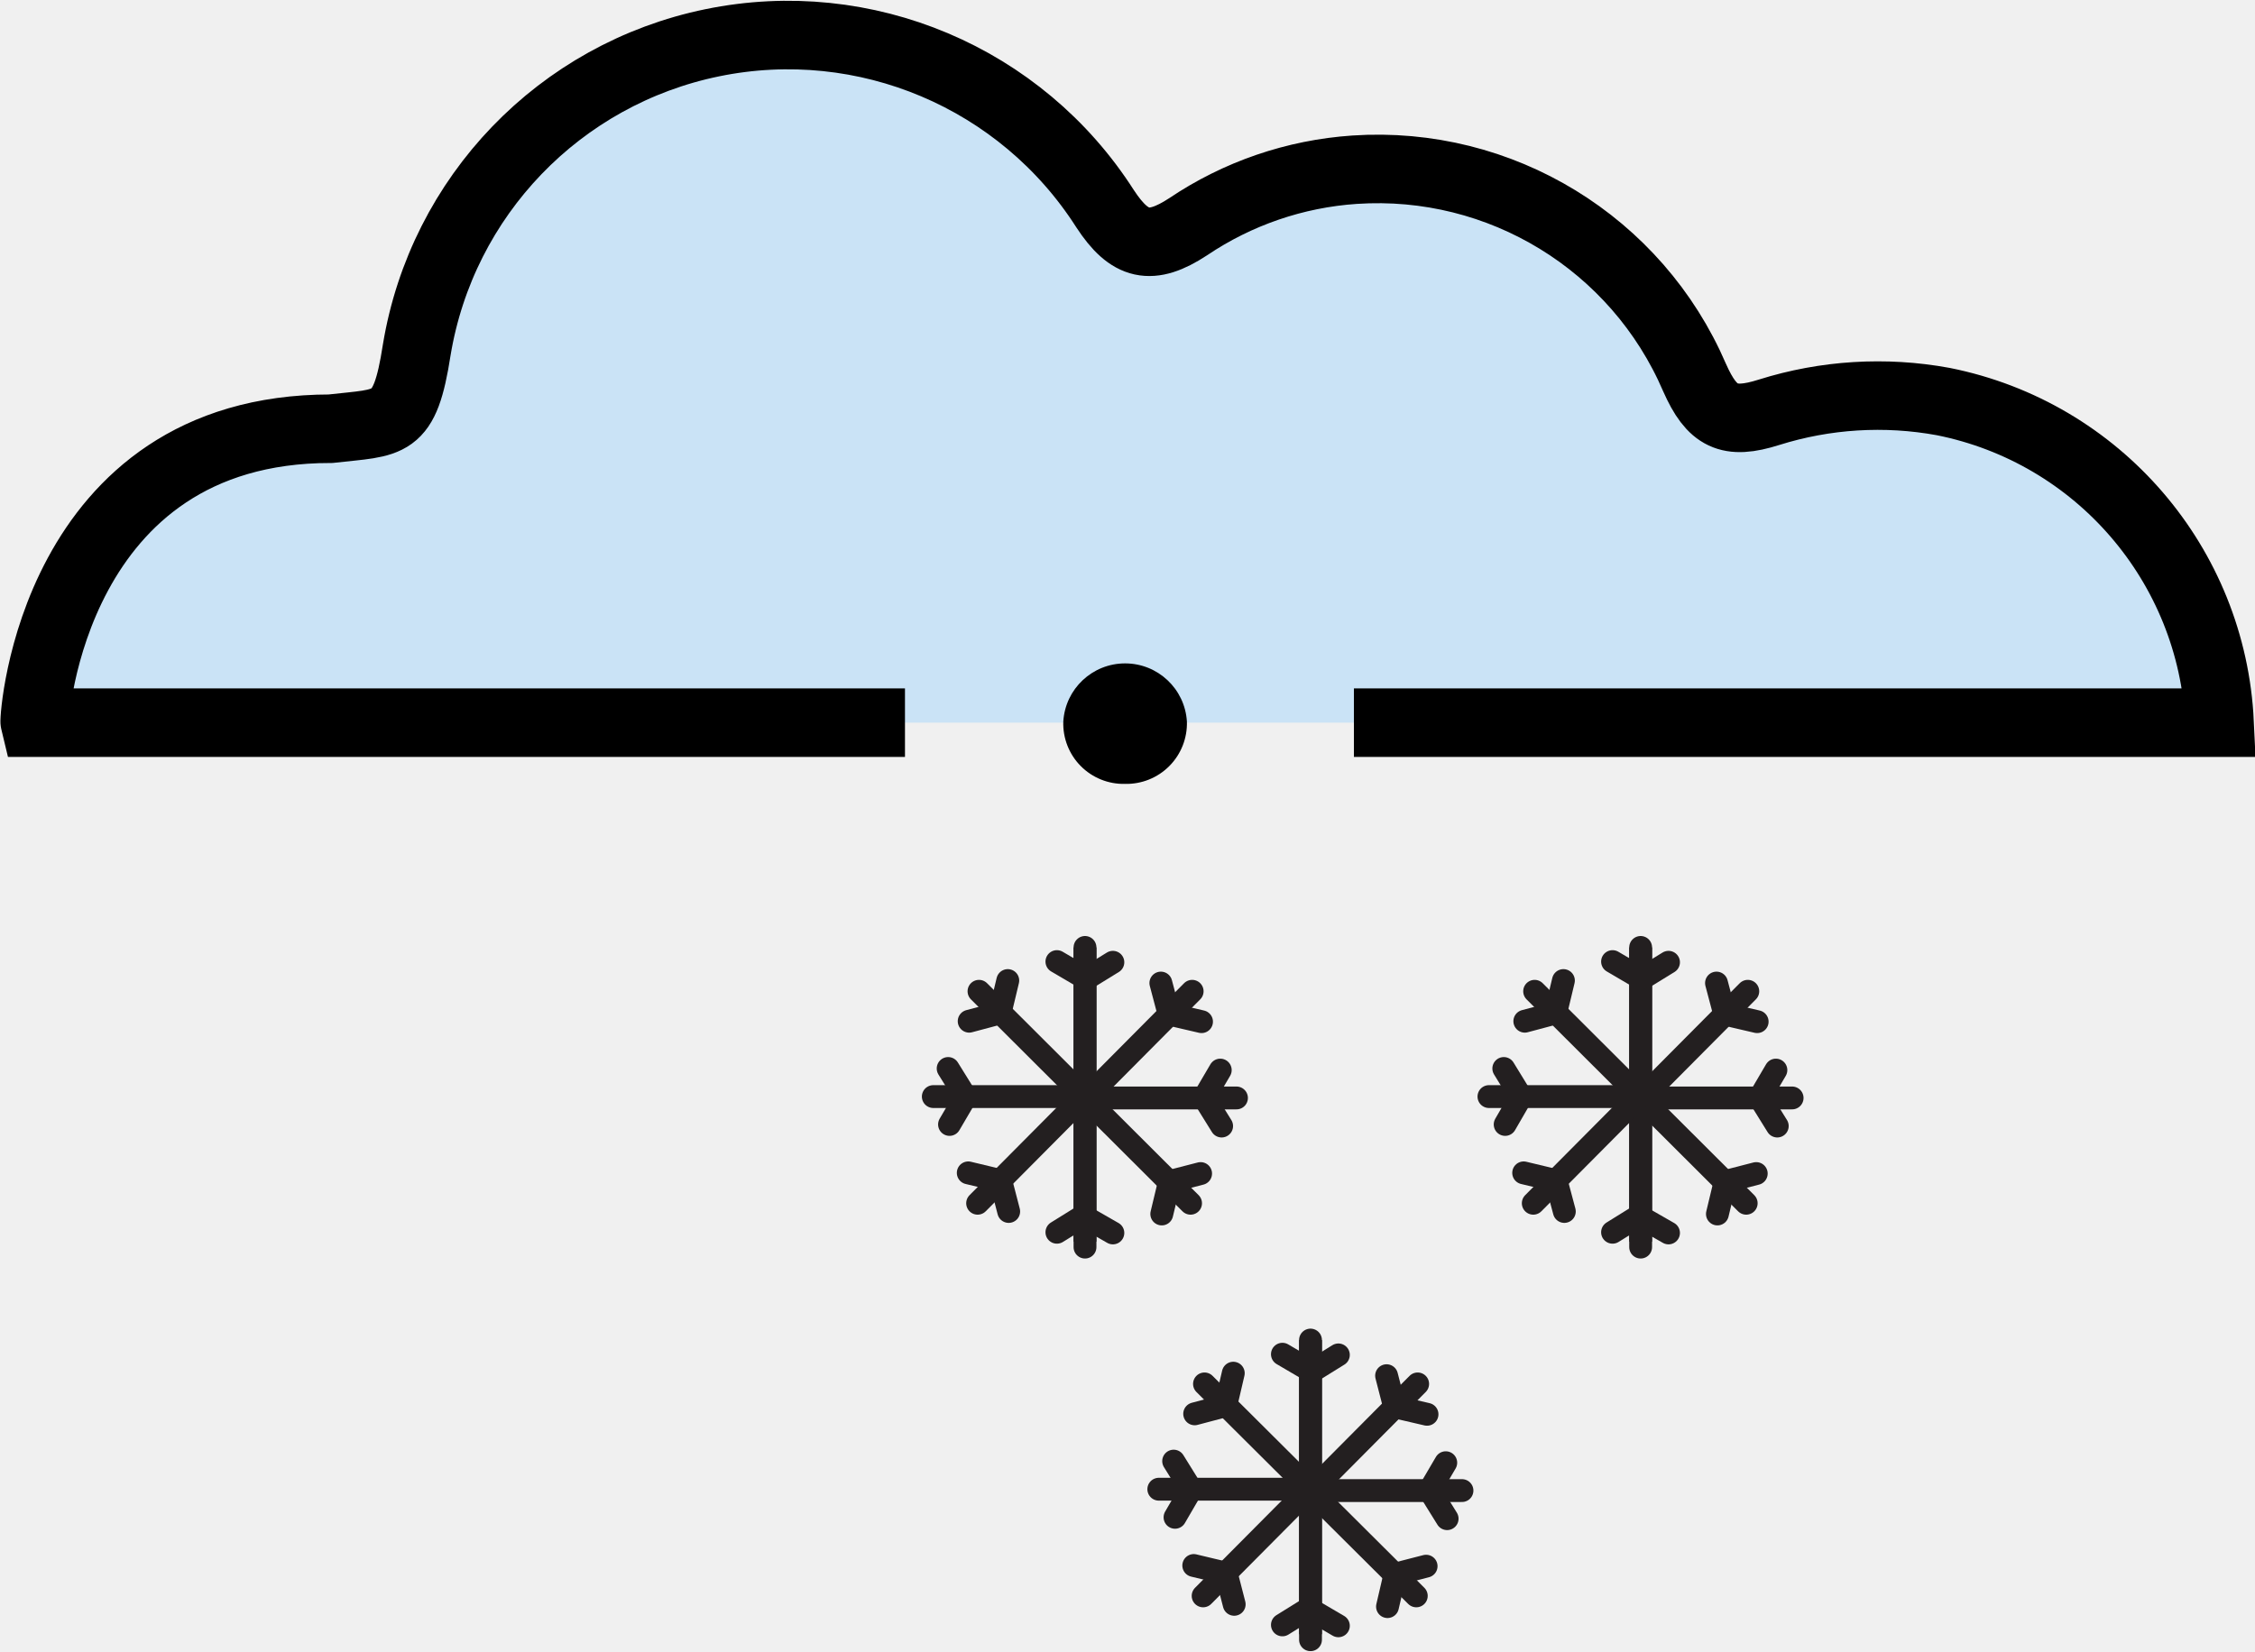
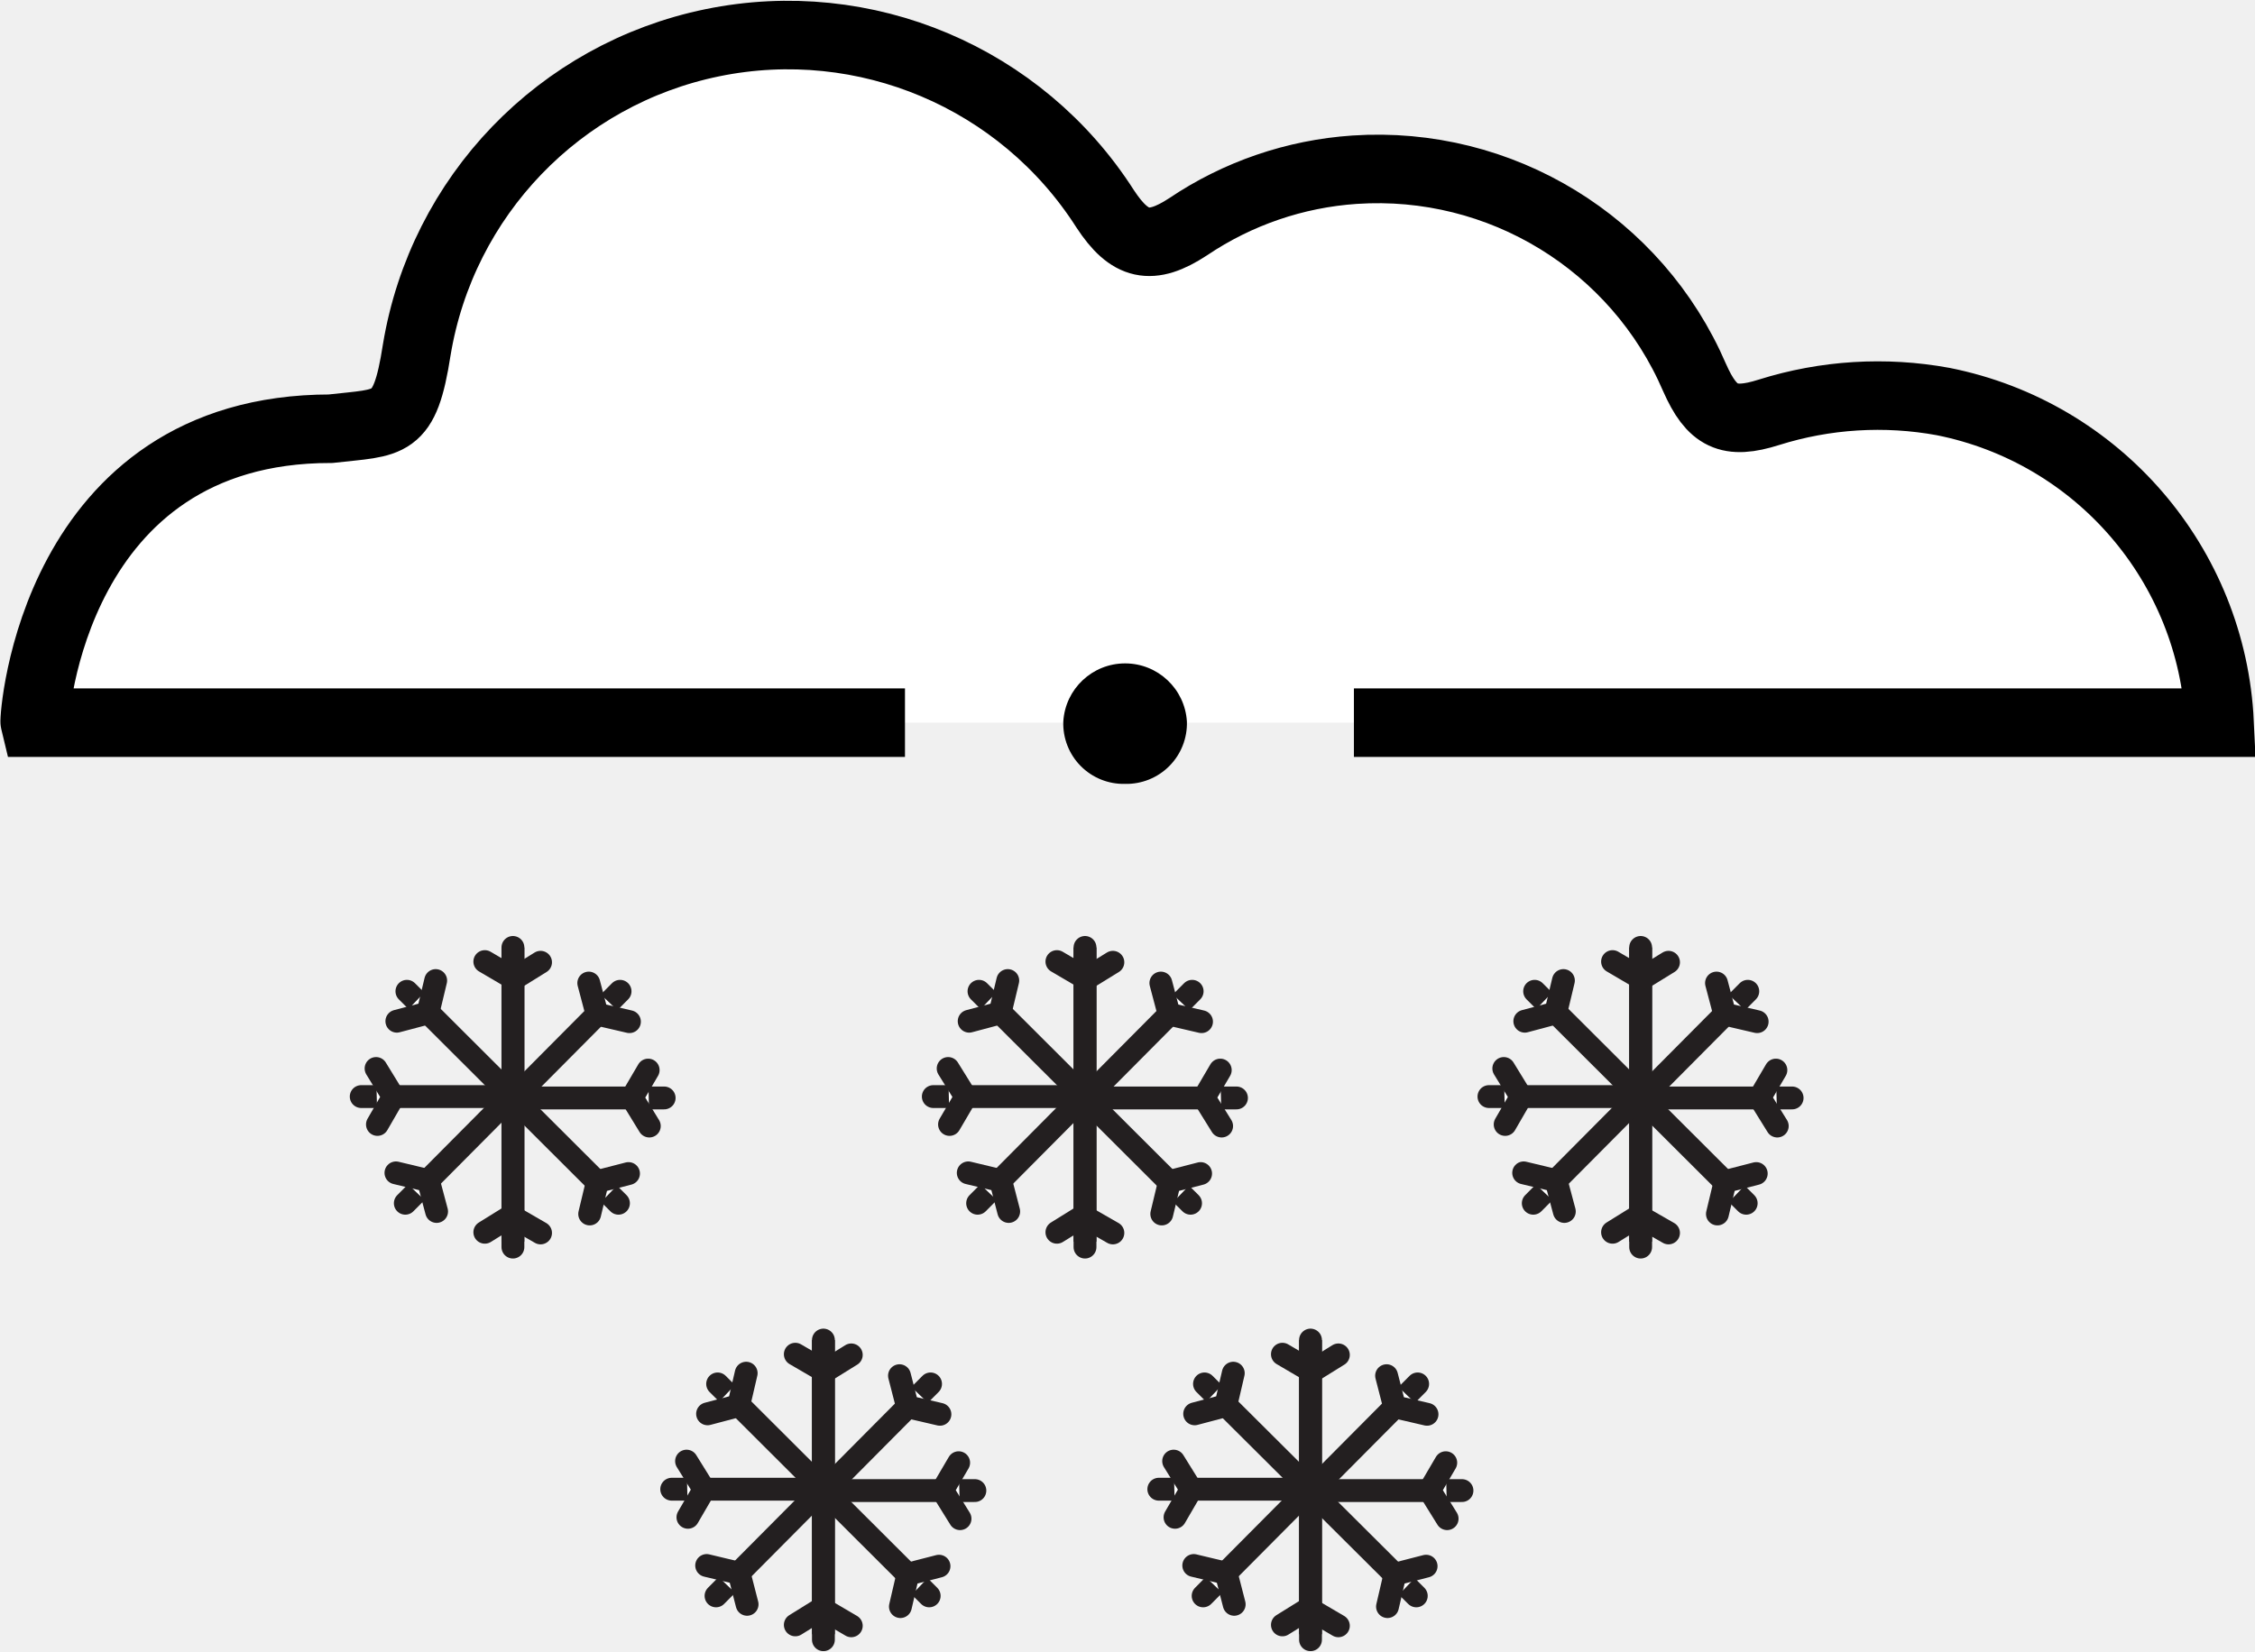
<svg xmlns="http://www.w3.org/2000/svg" viewBox="0 0 98.7 72.29">
  <defs>
-     <style>.cls-1{fill:#cae3f6;}.cls-2,.cls-3,.cls-4{fill:none;stroke-miterlimit:10;}.cls-2,.cls-3{stroke:#231f20;}.cls-2{stroke-linecap:round;}.cls-4{stroke:#000;stroke-width:3px;}</style>
+     <style>.cls-1,.cls-2,.cls-3{fill:#fff;stroke-miterlimit:10;}.cls-1,.cls-2{stroke:#231f20;}.cls-1{stroke-linecap:round;}.cls-3{stroke:#000;stroke-width:3px;}</style>
  </defs>
  <g id="Layer_2" data-name="Layer 2">
    <g id="Layer_1-2" data-name="Layer 1">
-       <path class="cls-1" d="M59.26,31.64H97.15a15.06,15.06,0,0,0-12.1-14.06,15.87,15.87,0,0,0-7.62.47c-1.76.56-2.5.2-3.26-1.52a15.1,15.1,0,0,0-14.88-9.1A14.82,14.82,0,0,0,52,9.93c-1.62,1.06-2.55.86-3.63-.79a16.47,16.47,0,0,0-30.13,6.18c-.53,3.41-1.13,3.15-3.77,3.45-12.16,0-13,12.67-12.95,12.87H39.61" />
-       <line class="cls-2" x1="47.46" y1="42.9" x2="48.71" y2="42.13" />
-       <line class="cls-2" x1="48.71" y1="53.98" x2="47.49" y2="53.28" />
-       <line class="cls-2" x1="47.49" y1="48.07" x2="52.11" y2="52.68" />
-       <polyline class="cls-2" points="52.55 51.38 51.19 51.73 50.85 53.15" />
-       <line class="cls-2" x1="52.18" y1="43.4" x2="47.47" y2="48.14" />
-       <polyline class="cls-2" points="50.81 43.04 51.17 44.4 52.59 44.73" />
-       <line class="cls-2" x1="54.12" y1="48.07" x2="47.49" y2="48.07" />
-       <polyline class="cls-2" points="53.41 46.85 52.7 48.06 53.47 49.3" />
-       <line class="cls-3" x1="47.49" y1="54.36" x2="47.49" y2="41.48" />
-       <line class="cls-2" x1="47.49" y1="54.6" x2="47.49" y2="41.48" />
-       <line class="cls-2" x1="47.5" y1="53.18" x2="46.26" y2="53.95" />
-       <line class="cls-2" x1="46.26" y1="42.1" x2="47.47" y2="42.81" />
-       <line class="cls-2" x1="47.47" y1="48.01" x2="42.85" y2="43.4" />
-       <polyline class="cls-2" points="42.42 44.71 43.77 44.35 44.11 42.93" />
-       <line class="cls-2" x1="42.79" y1="52.68" x2="47.5" y2="47.94" />
-       <polyline class="cls-2" points="44.15 53.04 43.8 51.69 42.38 51.35" />
-       <line class="cls-2" x1="40.85" y1="48.01" x2="47.47" y2="48.01" />
-       <polyline class="cls-2" points="41.56 49.23 42.27 48.02 41.5 46.78" />
-       <line class="cls-2" x1="71.78" y1="42.9" x2="73.03" y2="42.13" />
-       <line class="cls-2" x1="73.03" y1="53.98" x2="71.81" y2="53.28" />
-       <line class="cls-2" x1="71.81" y1="48.07" x2="76.43" y2="52.68" />
-       <polyline class="cls-2" points="76.87 51.38 75.51 51.73 75.17 53.15" />
-       <line class="cls-2" x1="76.5" y1="43.4" x2="71.79" y2="48.14" />
-       <polyline class="cls-2" points="75.13 43.04 75.49 44.4 76.91 44.73" />
-       <line class="cls-2" x1="78.44" y1="48.07" x2="71.81" y2="48.07" />
-       <polyline class="cls-2" points="77.73 46.85 77.02 48.06 77.79 49.3" />
-       <line class="cls-3" x1="71.81" y1="54.36" x2="71.81" y2="41.48" />
-       <line class="cls-2" x1="71.81" y1="54.6" x2="71.81" y2="41.48" />
-       <line class="cls-2" x1="71.82" y1="53.18" x2="70.58" y2="53.95" />
-       <line class="cls-2" x1="70.58" y1="42.1" x2="71.79" y2="42.81" />
-       <line class="cls-2" x1="71.79" y1="48.01" x2="67.17" y2="43.4" />
-       <polyline class="cls-2" points="66.74 44.71 68.09 44.35 68.43 42.93" />
-       <line class="cls-2" x1="67.11" y1="52.68" x2="71.82" y2="47.94" />
-       <polyline class="cls-2" points="68.47 53.04 68.11 51.69 66.69 51.35" />
-       <line class="cls-2" x1="65.17" y1="48.01" x2="71.79" y2="48.01" />
-       <polyline class="cls-2" points="65.88 49.23 66.58 48.02 65.82 46.78" />
-       <line class="cls-2" x1="57.34" y1="60.09" x2="58.58" y2="59.32" />
-       <line class="cls-2" x1="58.58" y1="71.18" x2="57.37" y2="70.47" />
-       <line class="cls-2" x1="57.36" y1="65.26" x2="61.99" y2="69.87" />
-       <polyline class="cls-2" points="62.42 68.57 61.06 68.92 60.73 70.34" />
-       <line class="cls-2" x1="62.05" y1="60.59" x2="57.34" y2="65.33" />
-       <polyline class="cls-2" points="60.69 60.23 61.04 61.59 62.46 61.92" />
-       <line class="cls-2" x1="63.99" y1="65.26" x2="57.36" y2="65.26" />
-       <polyline class="cls-2" points="63.28 64.04 62.57 65.25 63.34 66.49" />
-       <line class="cls-3" x1="57.36" y1="71.55" x2="57.36" y2="58.67" />
-       <line class="cls-2" x1="57.36" y1="71.79" x2="57.36" y2="58.67" />
-       <line class="cls-2" x1="57.37" y1="70.37" x2="56.13" y2="71.14" />
-       <line class="cls-2" x1="56.13" y1="59.29" x2="57.34" y2="60" />
-       <line class="cls-2" x1="57.35" y1="65.2" x2="52.72" y2="60.59" />
-       <polyline class="cls-2" points="52.29 61.9 53.65 61.54 53.98 60.12" />
-       <line class="cls-2" x1="52.66" y1="69.87" x2="57.37" y2="65.13" />
-       <polyline class="cls-2" points="54.02 70.24 53.67 68.88 52.25 68.54" />
-       <line class="cls-2" x1="50.72" y1="65.2" x2="57.35" y2="65.2" />
-       <polyline class="cls-2" points="51.43 66.43 52.14 65.21 51.37 63.97" />
-       <path class="cls-4" d="M59.26,31.64H97.15a15.06,15.06,0,0,0-12.1-14.06,15.87,15.87,0,0,0-7.62.47c-1.76.56-2.5.2-3.26-1.52a15.1,15.1,0,0,0-14.88-9.1A14.82,14.82,0,0,0,52,9.93c-1.62,1.06-2.55.86-3.63-.79a16.47,16.47,0,0,0-30.13,6.18c-.53,3.41-1.13,3.15-3.77,3.45-12.16,0-13,12.67-12.95,12.87H39.61" />
+       <line class="cls-1" x1="47.46" y1="42.9" x2="48.71" y2="42.13" />
+       <line class="cls-1" x1="48.71" y1="53.98" x2="47.49" y2="53.28" />
+       <line class="cls-1" x1="47.49" y1="48.07" x2="52.11" y2="52.68" />
+       <polyline class="cls-1" points="52.55 51.38 51.19 51.73 50.85 53.15" />
+       <line class="cls-1" x1="52.18" y1="43.4" x2="47.47" y2="48.14" />
+       <polyline class="cls-1" points="50.81 43.04 51.17 44.4 52.59 44.73" />
+       <line class="cls-1" x1="54.12" y1="48.07" x2="47.49" y2="48.07" />
+       <polyline class="cls-1" points="53.41 46.85 52.7 48.06 53.47 49.3" />
+       <line class="cls-2" x1="47.49" y1="54.36" x2="47.49" y2="41.48" />
+       <line class="cls-1" x1="47.49" y1="54.6" x2="47.49" y2="41.48" />
+       <line class="cls-1" x1="47.5" y1="53.18" x2="46.26" y2="53.95" />
+       <line class="cls-1" x1="46.26" y1="42.1" x2="47.47" y2="42.81" />
+       <line class="cls-1" x1="47.47" y1="48.01" x2="42.85" y2="43.4" />
+       <polyline class="cls-1" points="42.42 44.71 43.77 44.35 44.11 42.93" />
+       <line class="cls-1" x1="42.79" y1="52.68" x2="47.5" y2="47.94" />
+       <polyline class="cls-1" points="44.15 53.04 43.8 51.69 42.38 51.35" />
+       <line class="cls-1" x1="40.85" y1="48.01" x2="47.47" y2="48.01" />
+       <polyline class="cls-1" points="41.56 49.23 42.27 48.02 41.5 46.78" />
+       <line class="cls-1" x1="22.42" y1="42.9" x2="23.66" y2="42.13" />
+       <line class="cls-1" x1="23.66" y1="53.98" x2="22.45" y2="53.28" />
+       <line class="cls-1" x1="22.45" y1="48.07" x2="27.07" y2="52.68" />
+       <polyline class="cls-1" points="27.51 51.38 26.15 51.73 25.81 53.15" />
+       <line class="cls-1" x1="27.14" y1="43.4" x2="22.43" y2="48.14" />
+       <polyline class="cls-1" points="25.77 43.04 26.13 44.4 27.55 44.73" />
+       <line class="cls-1" x1="29.07" y1="48.07" x2="22.45" y2="48.07" />
+       <polyline class="cls-1" points="28.37 46.85 27.66 48.06 28.42 49.3" />
+       <line class="cls-2" x1="22.45" y1="54.36" x2="22.45" y2="41.48" />
+       <line class="cls-1" x1="22.45" y1="54.6" x2="22.45" y2="41.48" />
+       <line class="cls-1" x1="22.46" y1="53.18" x2="21.22" y2="53.95" />
+       <line class="cls-1" x1="21.22" y1="42.1" x2="22.43" y2="42.81" />
+       <line class="cls-1" x1="22.43" y1="48.01" x2="17.81" y2="43.4" />
+       <polyline class="cls-1" points="17.37 44.71 18.73 44.35 19.07 42.93" />
+       <line class="cls-1" x1="17.74" y1="52.68" x2="22.45" y2="47.94" />
+       <polyline class="cls-1" points="19.11 53.04 18.75 51.69 17.33 51.35" />
+       <line class="cls-1" x1="15.81" y1="48.01" x2="22.43" y2="48.01" />
+       <polyline class="cls-1" points="16.52 49.23 17.22 48.02 16.46 46.78" />
+       <line class="cls-1" x1="71.78" y1="42.9" x2="73.03" y2="42.13" />
+       <line class="cls-1" x1="73.03" y1="53.98" x2="71.81" y2="53.28" />
+       <line class="cls-1" x1="71.81" y1="48.07" x2="76.43" y2="52.68" />
+       <polyline class="cls-1" points="76.87 51.38 75.51 51.73 75.17 53.15" />
+       <line class="cls-1" x1="76.5" y1="43.4" x2="71.79" y2="48.14" />
+       <polyline class="cls-1" points="75.13 43.04 75.49 44.4 76.91 44.73" />
+       <line class="cls-1" x1="78.44" y1="48.07" x2="71.81" y2="48.07" />
+       <polyline class="cls-1" points="77.73 46.85 77.02 48.06 77.79 49.3" />
+       <line class="cls-2" x1="71.81" y1="54.36" x2="71.81" y2="41.48" />
+       <line class="cls-1" x1="71.81" y1="54.6" x2="71.81" y2="41.48" />
+       <line class="cls-1" x1="71.82" y1="53.18" x2="70.58" y2="53.95" />
+       <line class="cls-1" x1="70.58" y1="42.1" x2="71.79" y2="42.81" />
+       <line class="cls-1" x1="71.79" y1="48.01" x2="67.17" y2="43.4" />
+       <polyline class="cls-1" points="66.74 44.71 68.09 44.35 68.43 42.93" />
+       <line class="cls-1" x1="67.11" y1="52.68" x2="71.82" y2="47.94" />
+       <polyline class="cls-1" points="68.47 53.04 68.11 51.69 66.69 51.35" />
+       <line class="cls-1" x1="65.17" y1="48.01" x2="71.79" y2="48.01" />
+       <polyline class="cls-1" points="65.88 49.23 66.58 48.02 65.82 46.78" />
+       <line class="cls-1" x1="57.34" y1="60.09" x2="58.58" y2="59.32" />
+       <line class="cls-1" x1="58.58" y1="71.18" x2="57.37" y2="70.47" />
+       <line class="cls-1" x1="57.36" y1="65.26" x2="61.99" y2="69.87" />
+       <polyline class="cls-1" points="62.42 68.57 61.06 68.92 60.73 70.34" />
+       <line class="cls-1" x1="62.05" y1="60.59" x2="57.34" y2="65.33" />
+       <polyline class="cls-1" points="60.69 60.23 61.04 61.59 62.46 61.92" />
+       <line class="cls-1" x1="63.99" y1="65.26" x2="57.36" y2="65.26" />
+       <polyline class="cls-1" points="63.28 64.04 62.57 65.25 63.34 66.49" />
+       <line class="cls-2" x1="57.36" y1="71.55" x2="57.36" y2="58.67" />
+       <line class="cls-1" x1="57.36" y1="71.79" x2="57.36" y2="58.67" />
+       <line class="cls-1" x1="57.37" y1="70.37" x2="56.13" y2="71.14" />
+       <line class="cls-1" x1="56.13" y1="59.29" x2="57.34" y2="60" />
+       <line class="cls-1" x1="57.35" y1="65.2" x2="52.72" y2="60.59" />
+       <polyline class="cls-1" points="52.29 61.9 53.65 61.54 53.98 60.12" />
+       <line class="cls-1" x1="52.66" y1="69.87" x2="57.37" y2="65.13" />
+       <polyline class="cls-1" points="54.02 70.24 53.67 68.88 52.25 68.54" />
+       <line class="cls-1" x1="50.72" y1="65.2" x2="57.35" y2="65.2" />
+       <polyline class="cls-1" points="51.43 66.43 52.14 65.21 51.37 63.97" />
+       <line class="cls-1" x1="36.02" y1="60.09" x2="37.26" y2="59.32" />
+       <line class="cls-1" x1="37.26" y1="71.18" x2="36.05" y2="70.47" />
+       <line class="cls-1" x1="36.05" y1="65.26" x2="40.67" y2="69.87" />
+       <polyline class="cls-1" points="41.1 68.57 39.74 68.92 39.41 70.34" />
+       <line class="cls-1" x1="40.73" y1="60.59" x2="36.02" y2="65.33" />
+       <polyline class="cls-1" points="39.37 60.23 39.72 61.59 41.14 61.92" />
+       <line class="cls-1" x1="42.67" y1="65.26" x2="36.05" y2="65.26" />
+       <polyline class="cls-1" points="41.96 64.04 41.25 65.25 42.02 66.49" />
+       <line class="cls-2" x1="36.04" y1="71.55" x2="36.04" y2="58.67" />
+       <line class="cls-1" x1="36.04" y1="71.79" x2="36.04" y2="58.67" />
+       <line class="cls-1" x1="36.05" y1="70.37" x2="34.81" y2="71.14" />
+       <line class="cls-1" x1="34.81" y1="59.29" x2="36.03" y2="60" />
+       <line class="cls-1" x1="36.03" y1="65.2" x2="31.41" y2="60.59" />
+       <polyline class="cls-1" points="30.97 61.9 32.33 61.54 32.66 60.12" />
+       <line class="cls-1" x1="31.34" y1="69.87" x2="36.05" y2="65.13" />
+       <polyline class="cls-1" points="32.7 70.24 32.35 68.88 30.93 68.54" />
+       <line class="cls-1" x1="29.4" y1="65.2" x2="36.03" y2="65.2" />
+       <polyline class="cls-1" points="30.11 66.43 30.82 65.21 30.05 63.97" />
+       <path class="cls-3" d="M59.26,31.64H97.15a15.06,15.06,0,0,0-12.1-14.06,15.87,15.87,0,0,0-7.62.47c-1.76.56-2.5.2-3.26-1.52a15.1,15.1,0,0,0-14.88-9.1A14.82,14.82,0,0,0,52,9.93c-1.62,1.06-2.55.86-3.63-.79a16.47,16.47,0,0,0-30.13,6.18c-.53,3.41-1.13,3.15-3.77,3.45-12.16,0-13,12.67-12.95,12.87H39.61" />
      <path d="M49.24,34.32a2.64,2.64,0,0,1-2.7-2.73,2.71,2.71,0,0,1,5.41,0A2.65,2.65,0,0,1,49.24,34.32Z" />
    </g>
  </g>
</svg>
